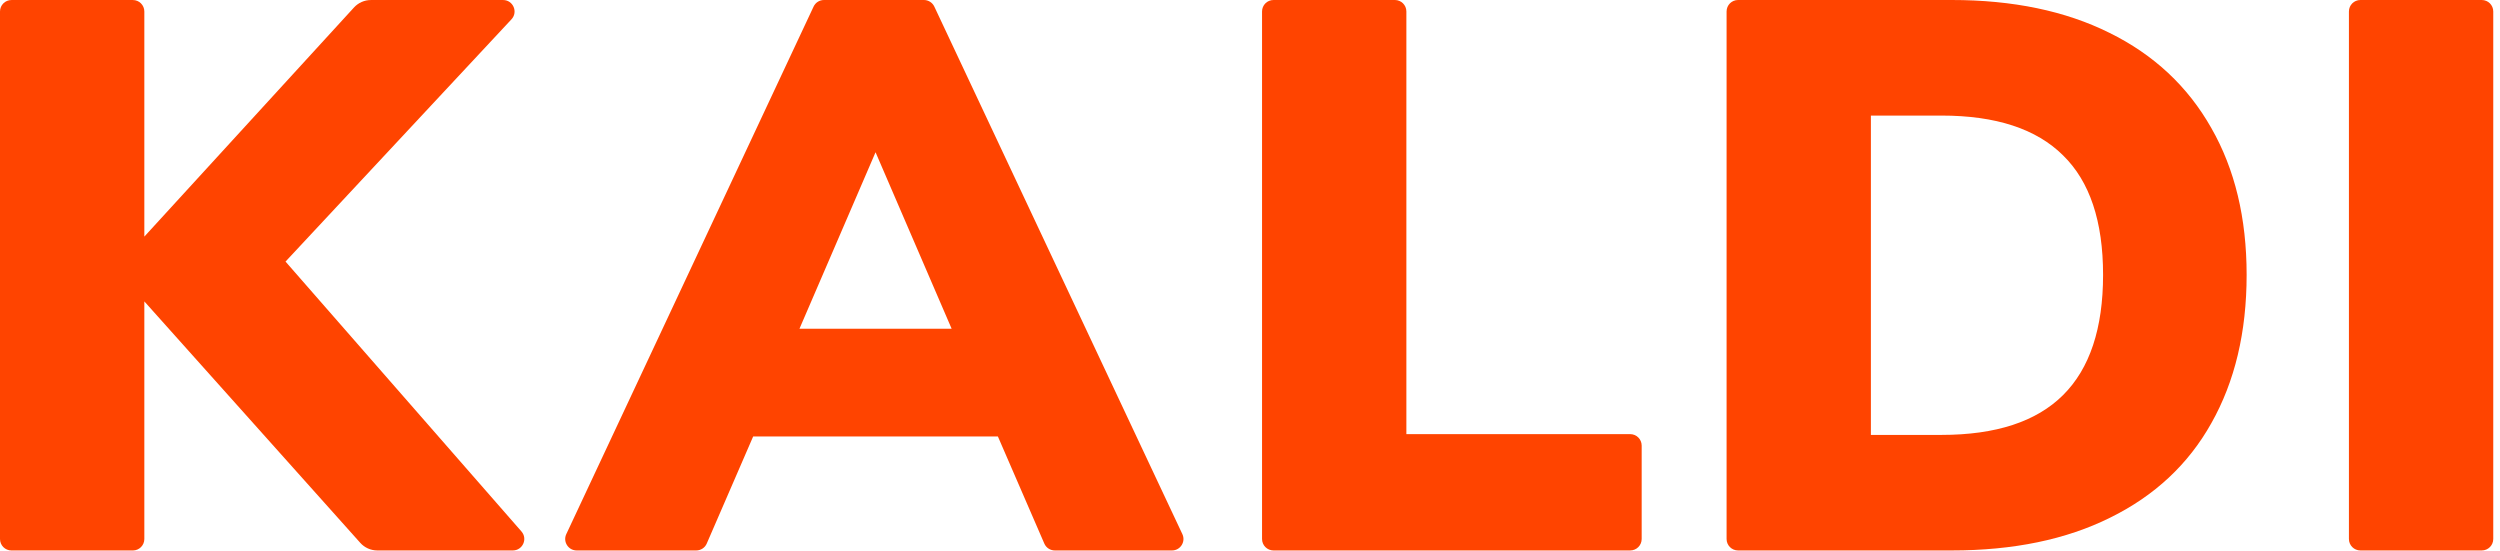
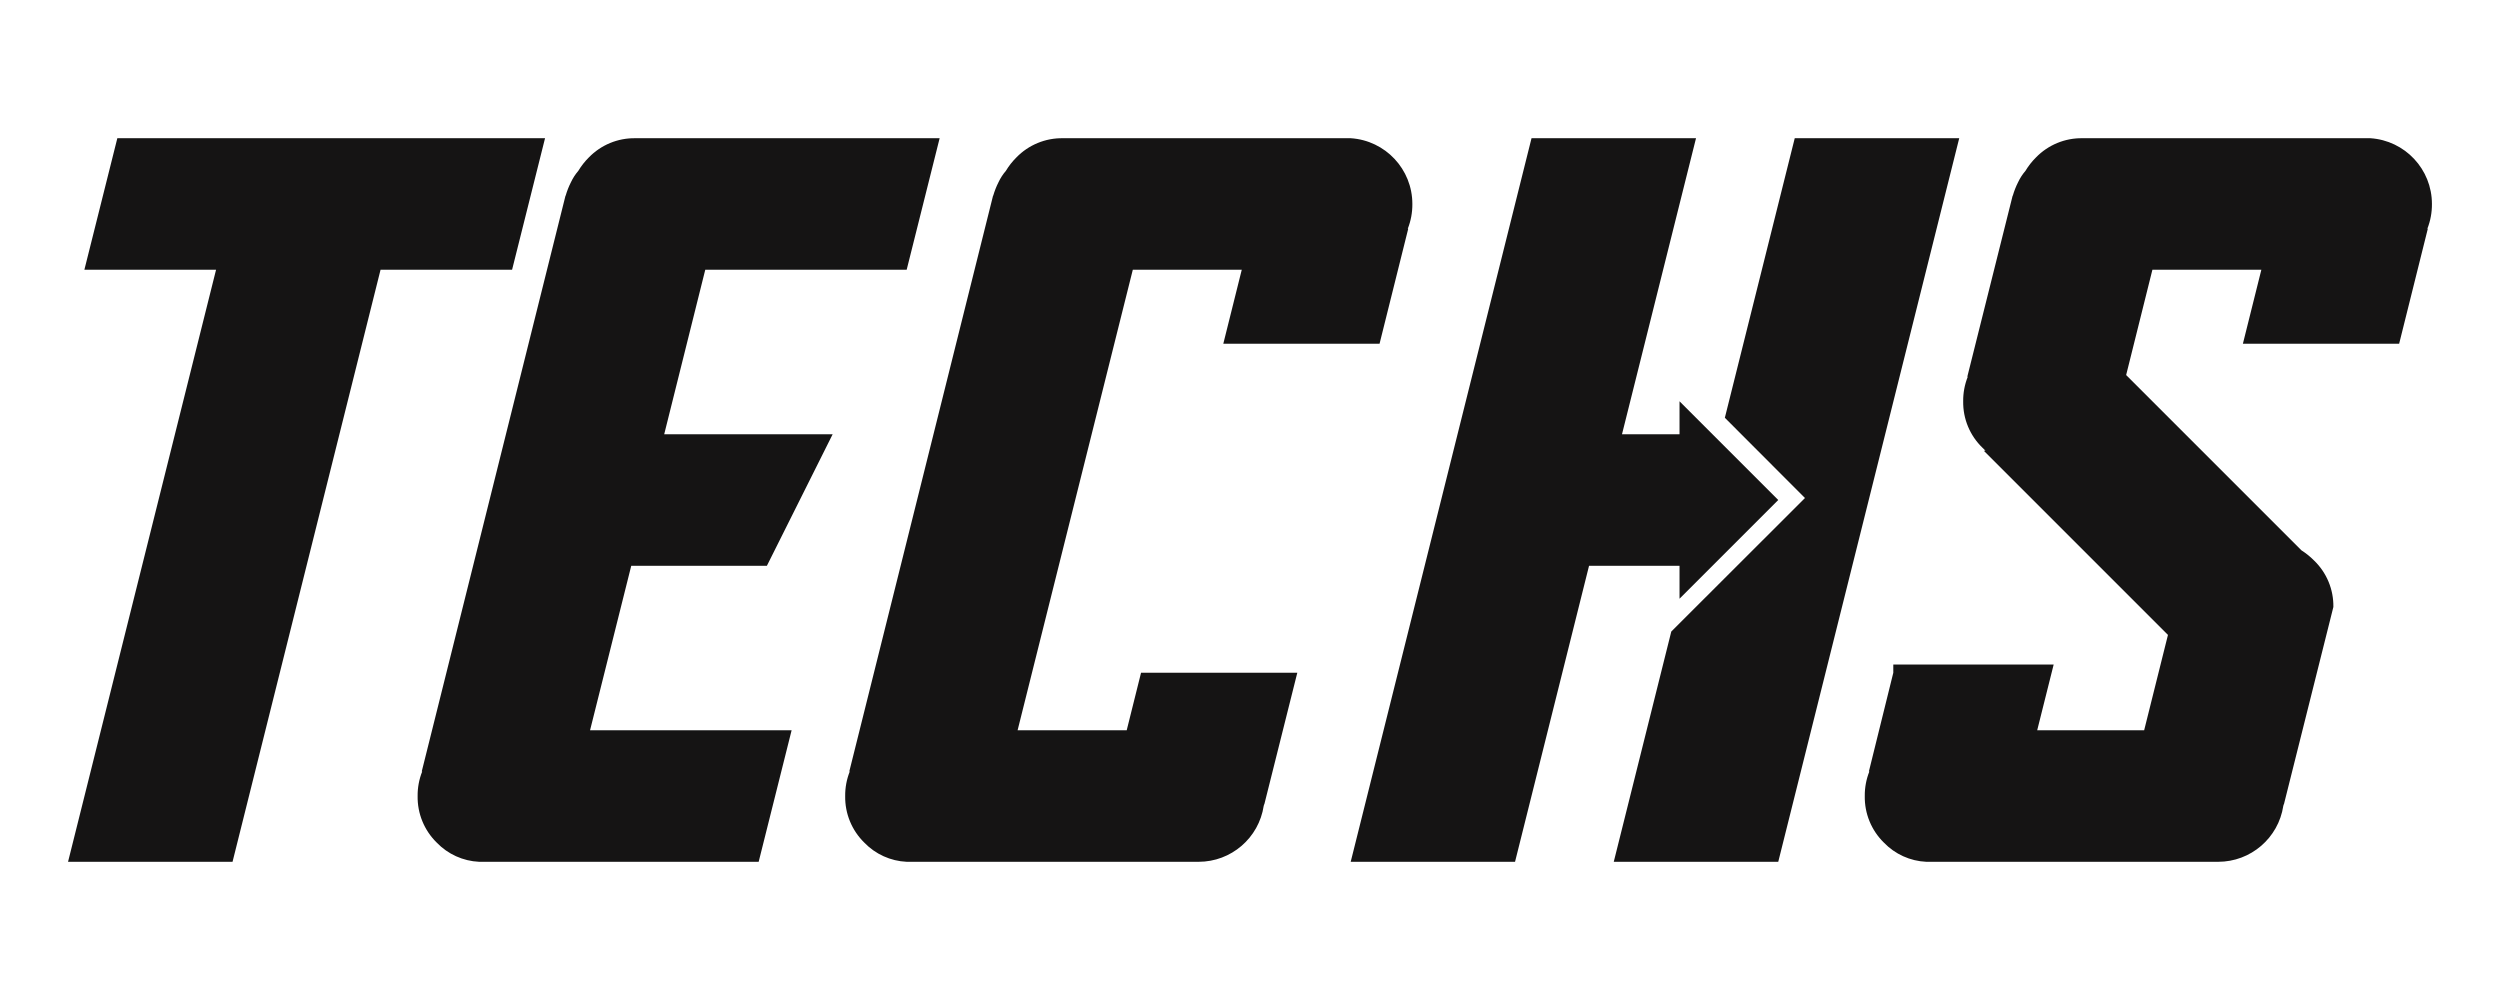
- <svg xmlns="http://www.w3.org/2000/svg" xmlns:xlink="http://www.w3.org/1999/xlink" viewBox="0 0 109 24">
-   <g transform="translate(-1470)">
-     <g style="mix-blend-mode:normal" transform="translate(1470)" fill="#f40">
-       <use xlink:href="#b" style="mix-blend-mode:normal" />
-       <use xlink:href="#c" style="mix-blend-mode:normal" />
-       <use xlink:href="#d" style="mix-blend-mode:normal" />
-       <use xlink:href="#e" style="mix-blend-mode:normal" />
-       <use xlink:href="#f" style="mix-blend-mode:normal" />
-     </g>
-   </g>
+ <svg xmlns="http://www.w3.org/2000/svg" viewBox="0 0 2000 800">
  <defs>
-     <path id="b" d="M22.735 23.171c.283.323.053.829-.376.829h-5.907c-.285 0-.556-.121-.745-.333l-9.414-10.526v10.36c0 .276-.224.5-.5.5h-5.293c-.276 0-.5-.224-.5-.5v-23c0-.276.224-.5.5-.5h5.293c.276 0 .5.224.5.5v9.815l9.141-9.99c.19-.207.457-.325.738-.325h5.762c.437 0 .664.521.366.841l-9.851 10.563 10.287 11.767z" />
-     <path id="c" d="M45.991 24c-.199 0-.38-.118-.459-.301l-2.024-4.669h-10.67l-2.024 4.669c-.079.183-.259.301-.459.301h-5.212c-.366 0-.608-.381-.453-.712l10.782-23c.082-.176.259-.288.453-.288h4.358c.194 0 .37.112.453.287l10.815 23c.156.332-.086.713-.452.713h-5.108zm-11.135-9.668h6.635l-3.317-7.694-3.317 7.694z" />
-     <path id="d" d="M55.525 24c-.276 0-.5-.224-.5-.5v-23c0-.276.224-.5.5-.5h5.293c.276 0 .5.224.5.5v18.428h9.759c.276 0 .5.224.5.5v4.072c0 .276-.224.5-.5.5h-15.552z" />
-     <path id="e" d="M75.279.5c0-.276.224-.5.5-.5h9.315c2.667 0 4.959.477 6.874 1.43 1.938.953 3.42 2.338 4.446 4.153 1.026 1.793 1.539 3.926 1.539 6.4 0 2.496-.513 4.652-1.539 6.468-1.003 1.793-2.474 3.166-4.412 4.119-1.915.953-4.218 1.43-6.908 1.43h-9.315c-.276 0-.5-.224-.5-.5v-23zm9.37 18.462c2.371 0 4.138-.579 5.301-1.736 1.163-1.157 1.744-2.905 1.744-5.242 0-2.338-.581-4.074-1.744-5.209-1.163-1.157-2.93-1.736-5.301-1.736h-3.078v13.923h3.078z" />
-     <path id="f" d="M102.913 24c-.276 0-.5-.224-.5-.5v-23c0-.276.224-.5.5-.5h5.293c.276 0 .5.224.5.5v23c0 .276-.224.5-.5.5h-5.293z" />
+     <style>
+       .cls-1 {
+         fill: #151414;
+         fill-rule: evenodd;
+       }
+     </style>
  </defs>
+   <path id="TECHS_svg" class="cls-1" d="M185.922,689.359L304.33,215.726H409.555L435.922,110.5H93.759L67.392,215.726H172.739L54.33,689.359H185.922Zm420.9,0,26.368-105.225H471.933l32.959-131.591h108.52l52.612-105.225H531.259L564.1,215.726H725.229L751.6,110.5H508.188a50.713,50.713,0,0,0-37.232,15.38,54.948,54.948,0,0,0-8.423,10.743,39.33,39.33,0,0,0-5.859,9.033,61.64,61.64,0,0,0-4.273,10.864h-0.122L337.289,617.093h0.366a51.839,51.839,0,0,0-3.662,19.654,50.917,50.917,0,0,0,15.259,37.231,50.234,50.234,0,0,0,33.936,15.381H606.82Zm351.929,0a52.69,52.69,0,0,0,52.121-44.8,7.021,7.021,0,0,0,.37-1.221h0.12l26.37-105.224h-125l-11.474,46.02H813.973l92.164-368.408H993.3l-14.771,59.2h125l22.95-92.041h-0.36a52.778,52.778,0,0,0,3.66-19.775,52.7,52.7,0,0,0-49.32-52.612H850.228A50.713,50.713,0,0,0,813,125.882a54.91,54.91,0,0,0-8.423,10.743,39.33,39.33,0,0,0-5.859,9.033,61.64,61.64,0,0,0-4.273,10.864H794.32L679.33,617.093H679.7a51.839,51.839,0,0,0-3.662,19.654,50.917,50.917,0,0,0,15.259,37.231,50.234,50.234,0,0,0,33.935,15.381H958.749Zm253.171,0,59.21-236.816h72.38V478.91l78.98-78.98-78.98-78.979v26.367h-46.02L1356.7,110.5H1225.11L1080.45,689.359h131.47Zm210.57,0L1567.27,110.5H1435.68l-55.91,223.632,64.09,64.209L1336.92,505.155l-46.02,184.2h131.59Zm351.93,0a52.712,52.712,0,0,0,52.13-44.8,6.976,6.976,0,0,0,.36-1.221h0.12L1866.59,485.5a50.5,50.5,0,0,0-15.51-37.232,57.061,57.061,0,0,0-10.01-8.057L1700.81,299.955l21-84.229h87.16l-14.77,59.2h125l22.95-92.041h-0.37a52.778,52.778,0,0,0,3.66-19.775,52.7,52.7,0,0,0-49.31-52.612H1665.9a50.7,50.7,0,0,0-37.23,15.38,54.555,54.555,0,0,0-8.42,10.743,39.265,39.265,0,0,0-5.86,9.033,60.871,60.871,0,0,0-4.27,10.864h-0.13L1573.74,301.3h0.36a51.858,51.858,0,0,0-3.66,19.654,50.5,50.5,0,0,0,15.51,37.231,29.526,29.526,0,0,0,2.32,2.32h-1.35L1734.26,507.84l-19.04,76.294h-85.57l13.18-52.612h-128.3v6.592L1495,617.093h0.37a51.858,51.858,0,0,0-3.66,19.654,50.887,50.887,0,0,0,15.26,37.231,50.23,50.23,0,0,0,33.93,15.381h233.52Z" transform="translate(0.108 0.078)" />
</svg>
